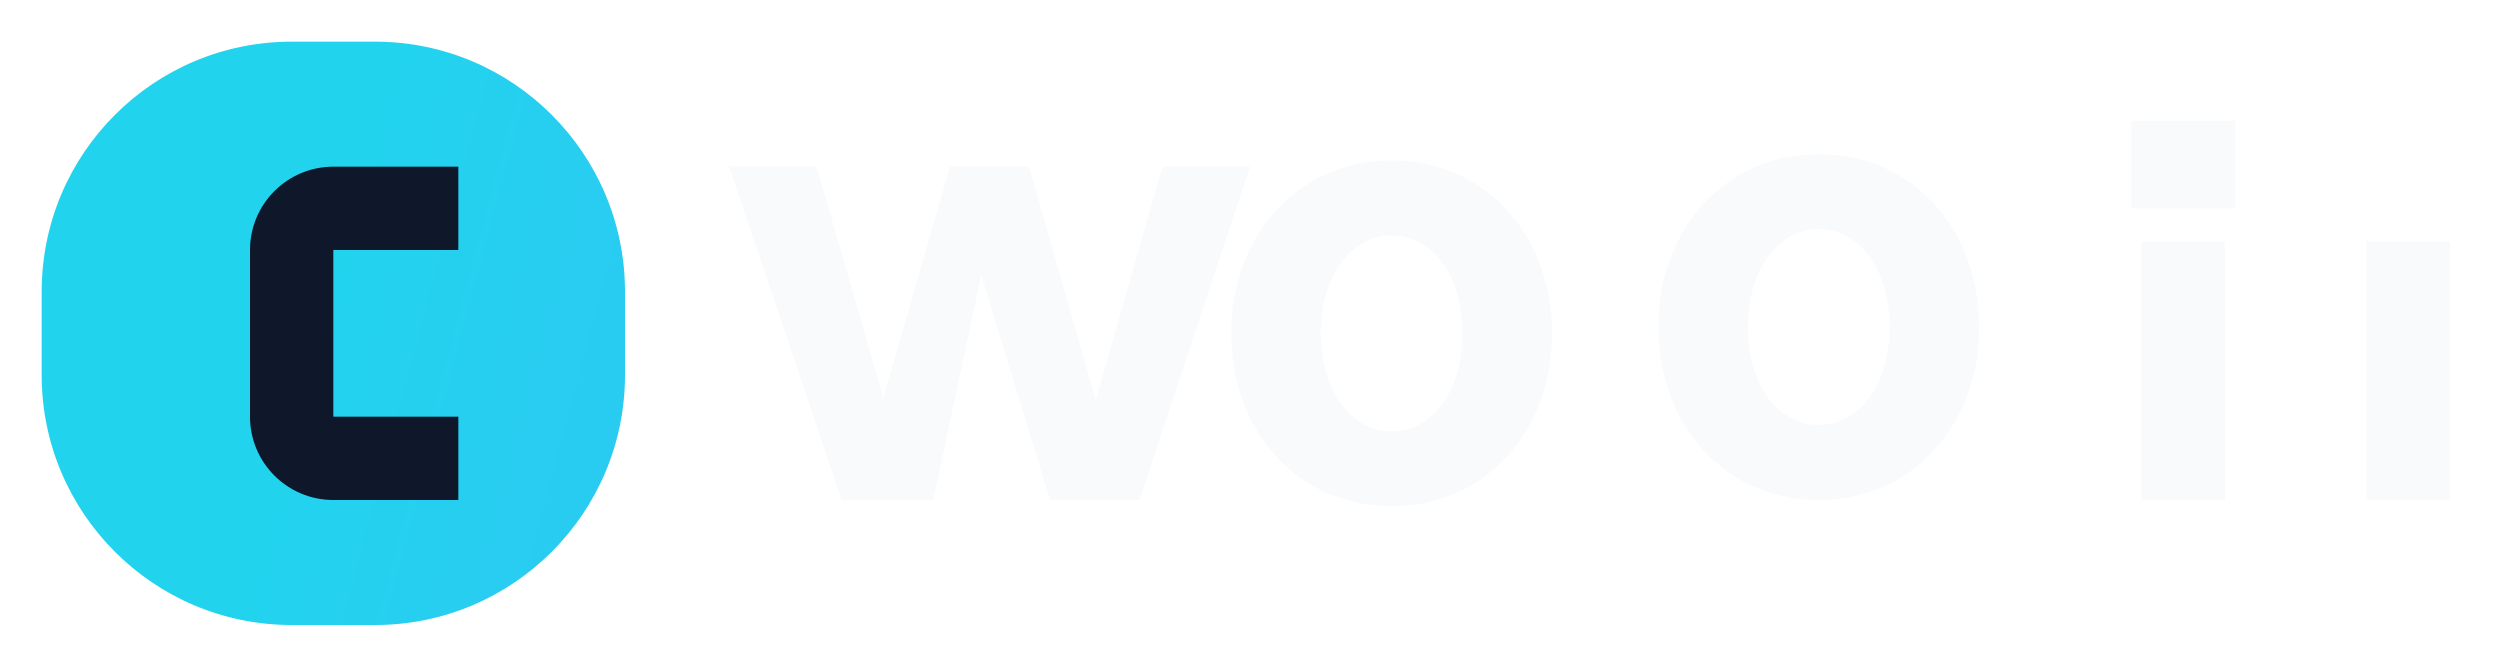
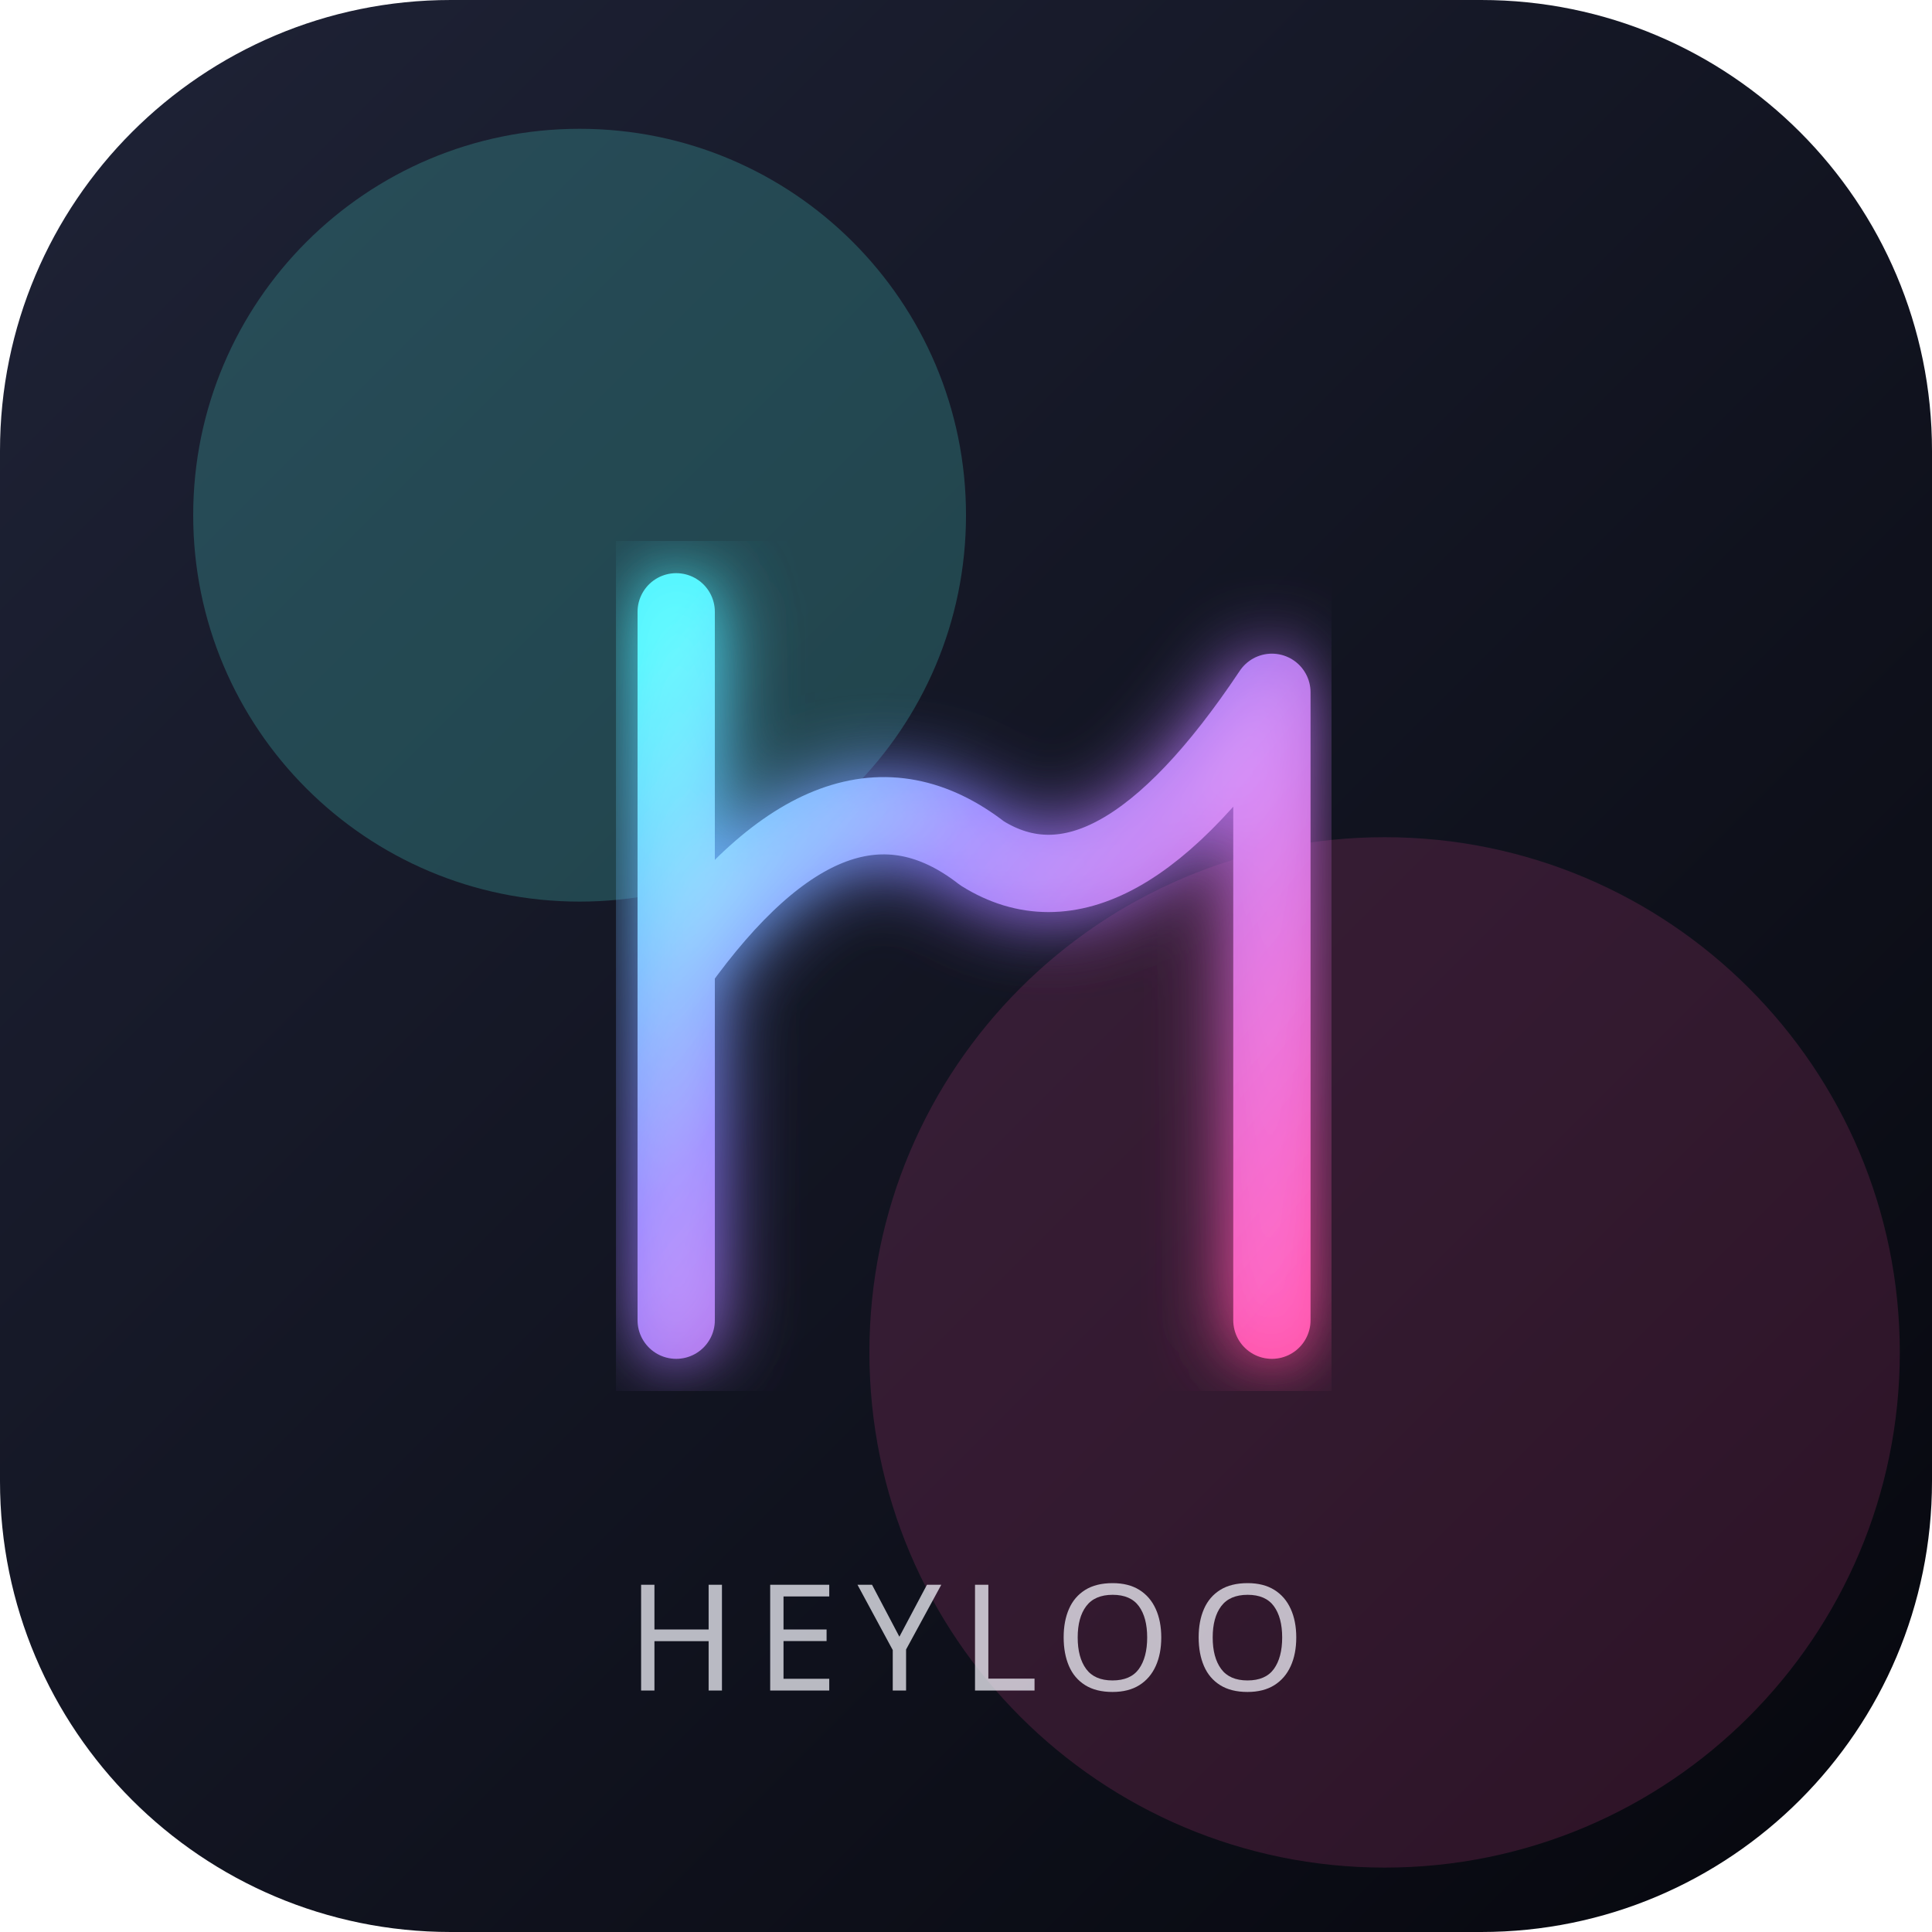
- <svg xmlns="http://www.w3.org/2000/svg" viewBox="0 0 120 32" fill="none">
+ <svg xmlns="http://www.w3.org/2000/svg" viewBox="0 0 600 600">
  <defs>
-     <linearGradient id="heylooGradient" x1="0" y1="0" x2="120" y2="32" gradientUnits="userSpaceOnUse">
-       <stop offset="0.15" stop-color="#22d3ee" />
-       <stop offset="0.5" stop-color="#38bdf8" />
-       <stop offset="1" stop-color="#c084fc" />
+     <linearGradient id="pulse" x1="0%" y1="0%" x2="100%" y2="100%">
+       <stop offset="0%" stop-color="#4df2ff" />
+       <stop offset="40%" stop-color="#8c7bff" />
+       <stop offset="100%" stop-color="#ff4fa2" />
    </linearGradient>
+     <linearGradient id="glass" x1="0%" y1="0%" x2="100%" y2="100%">
+       <stop offset="0%" stop-color="#1f2337" />
+       <stop offset="100%" stop-color="#06070d" />
+     </linearGradient>
+     <filter id="innerGlow">
+       <feGaussianBlur stdDeviation="12" result="blur" />
+       <feComponentTransfer>
+         <feFuncA type="linear" slope="0.4" />
+       </feComponentTransfer>
+       <feBlend in="SourceGraphic" in2="blur" mode="screen" />
+     </filter>
+     <filter id="neon">
+       <feGaussianBlur in="SourceAlpha" stdDeviation="6" result="blur" />
+       <feOffset dx="0" dy="4" />
+       <feComponentTransfer>
+         <feFuncA type="linear" slope="0.35" />
+       </feComponentTransfer>
+       <feMerge>
+         <feMergeNode />
+         <feMergeNode in="SourceGraphic" />
+       </feMerge>
+     </filter>
  </defs>
-   <rect x="2" y="2" width="28" height="28" rx="12" fill="url(#heylooGradient)" />
-   <path d="M12 12v8c0 2.209 1.791 4 4 4h6v-4h-6v-8h6V8h-6c-2.209 0-4 1.791-4 4Z" fill="#0f172a" />
-   <path d="M44.8 24h-4.4L35 8h4.2l3.2 11.1L45.6 8h3.8l3.2 11.2L55.8 8H60l-5.3 16h-4.3l-3.3-10.8L44.8 24Zm22 .3c-4.5 0-7.7-3.6-7.7-8.3 0-4.7 3.2-8.3 7.7-8.3s7.7 3.6 7.7 8.3c0 4.7-3.2 8.3-7.7 8.3Zm0-3.6c2 0 3.4-2 3.4-4.7 0-2.7-1.4-4.7-3.4-4.7s-3.4 2-3.4 4.7c0 2.7 1.4 4.7 3.4 4.7Zm20.5 3.3c-4.5 0-7.7-3.6-7.7-8.3 0-4.7 3.2-8.3 7.7-8.3s7.7 3.6 7.7 8.3c0 4.7-3.2 8.3-7.7 8.3Zm0-3.6c2 0 3.4-2 3.4-4.7 0-2.7-1.4-4.7-3.4-4.7s-3.4 2-3.4 4.7c0 2.7 1.4 4.7 3.4 4.7Zm15.5 3V11.6h4V24h-4Zm-.5-14.2v-3.4h5V10h-5Zm11.3 14.2V11.6h4V24h-4Z" fill="#f8fafc" />
+   <rect width="600" height="600" rx="140" fill="url(#glass)" />
+   <circle cx="180" cy="160" r="120" fill="#57fff133" />
+   <circle cx="430" cy="420" r="160" fill="#ff53a327" />
+   <g transform="translate(300 300)" filter="url(#innerGlow)">
+     <path d="M -90 110          L -90 -110          M -90 0          Q -40 -70, 5 -35          Q 45 -10, 95 -85          L 95 110" fill="none" stroke="url(#pulse)" stroke-width="24" stroke-linecap="round" stroke-linejoin="round" filter="url(#neon)" />
+   </g>
+   <text x="300" y="525" text-anchor="middle" font-family="Sora, 'Segoe UI', sans-serif" font-size="46" letter-spacing="6" fill="#f6f7ffbb">
+     HEYLOO
+   </text>
</svg>
